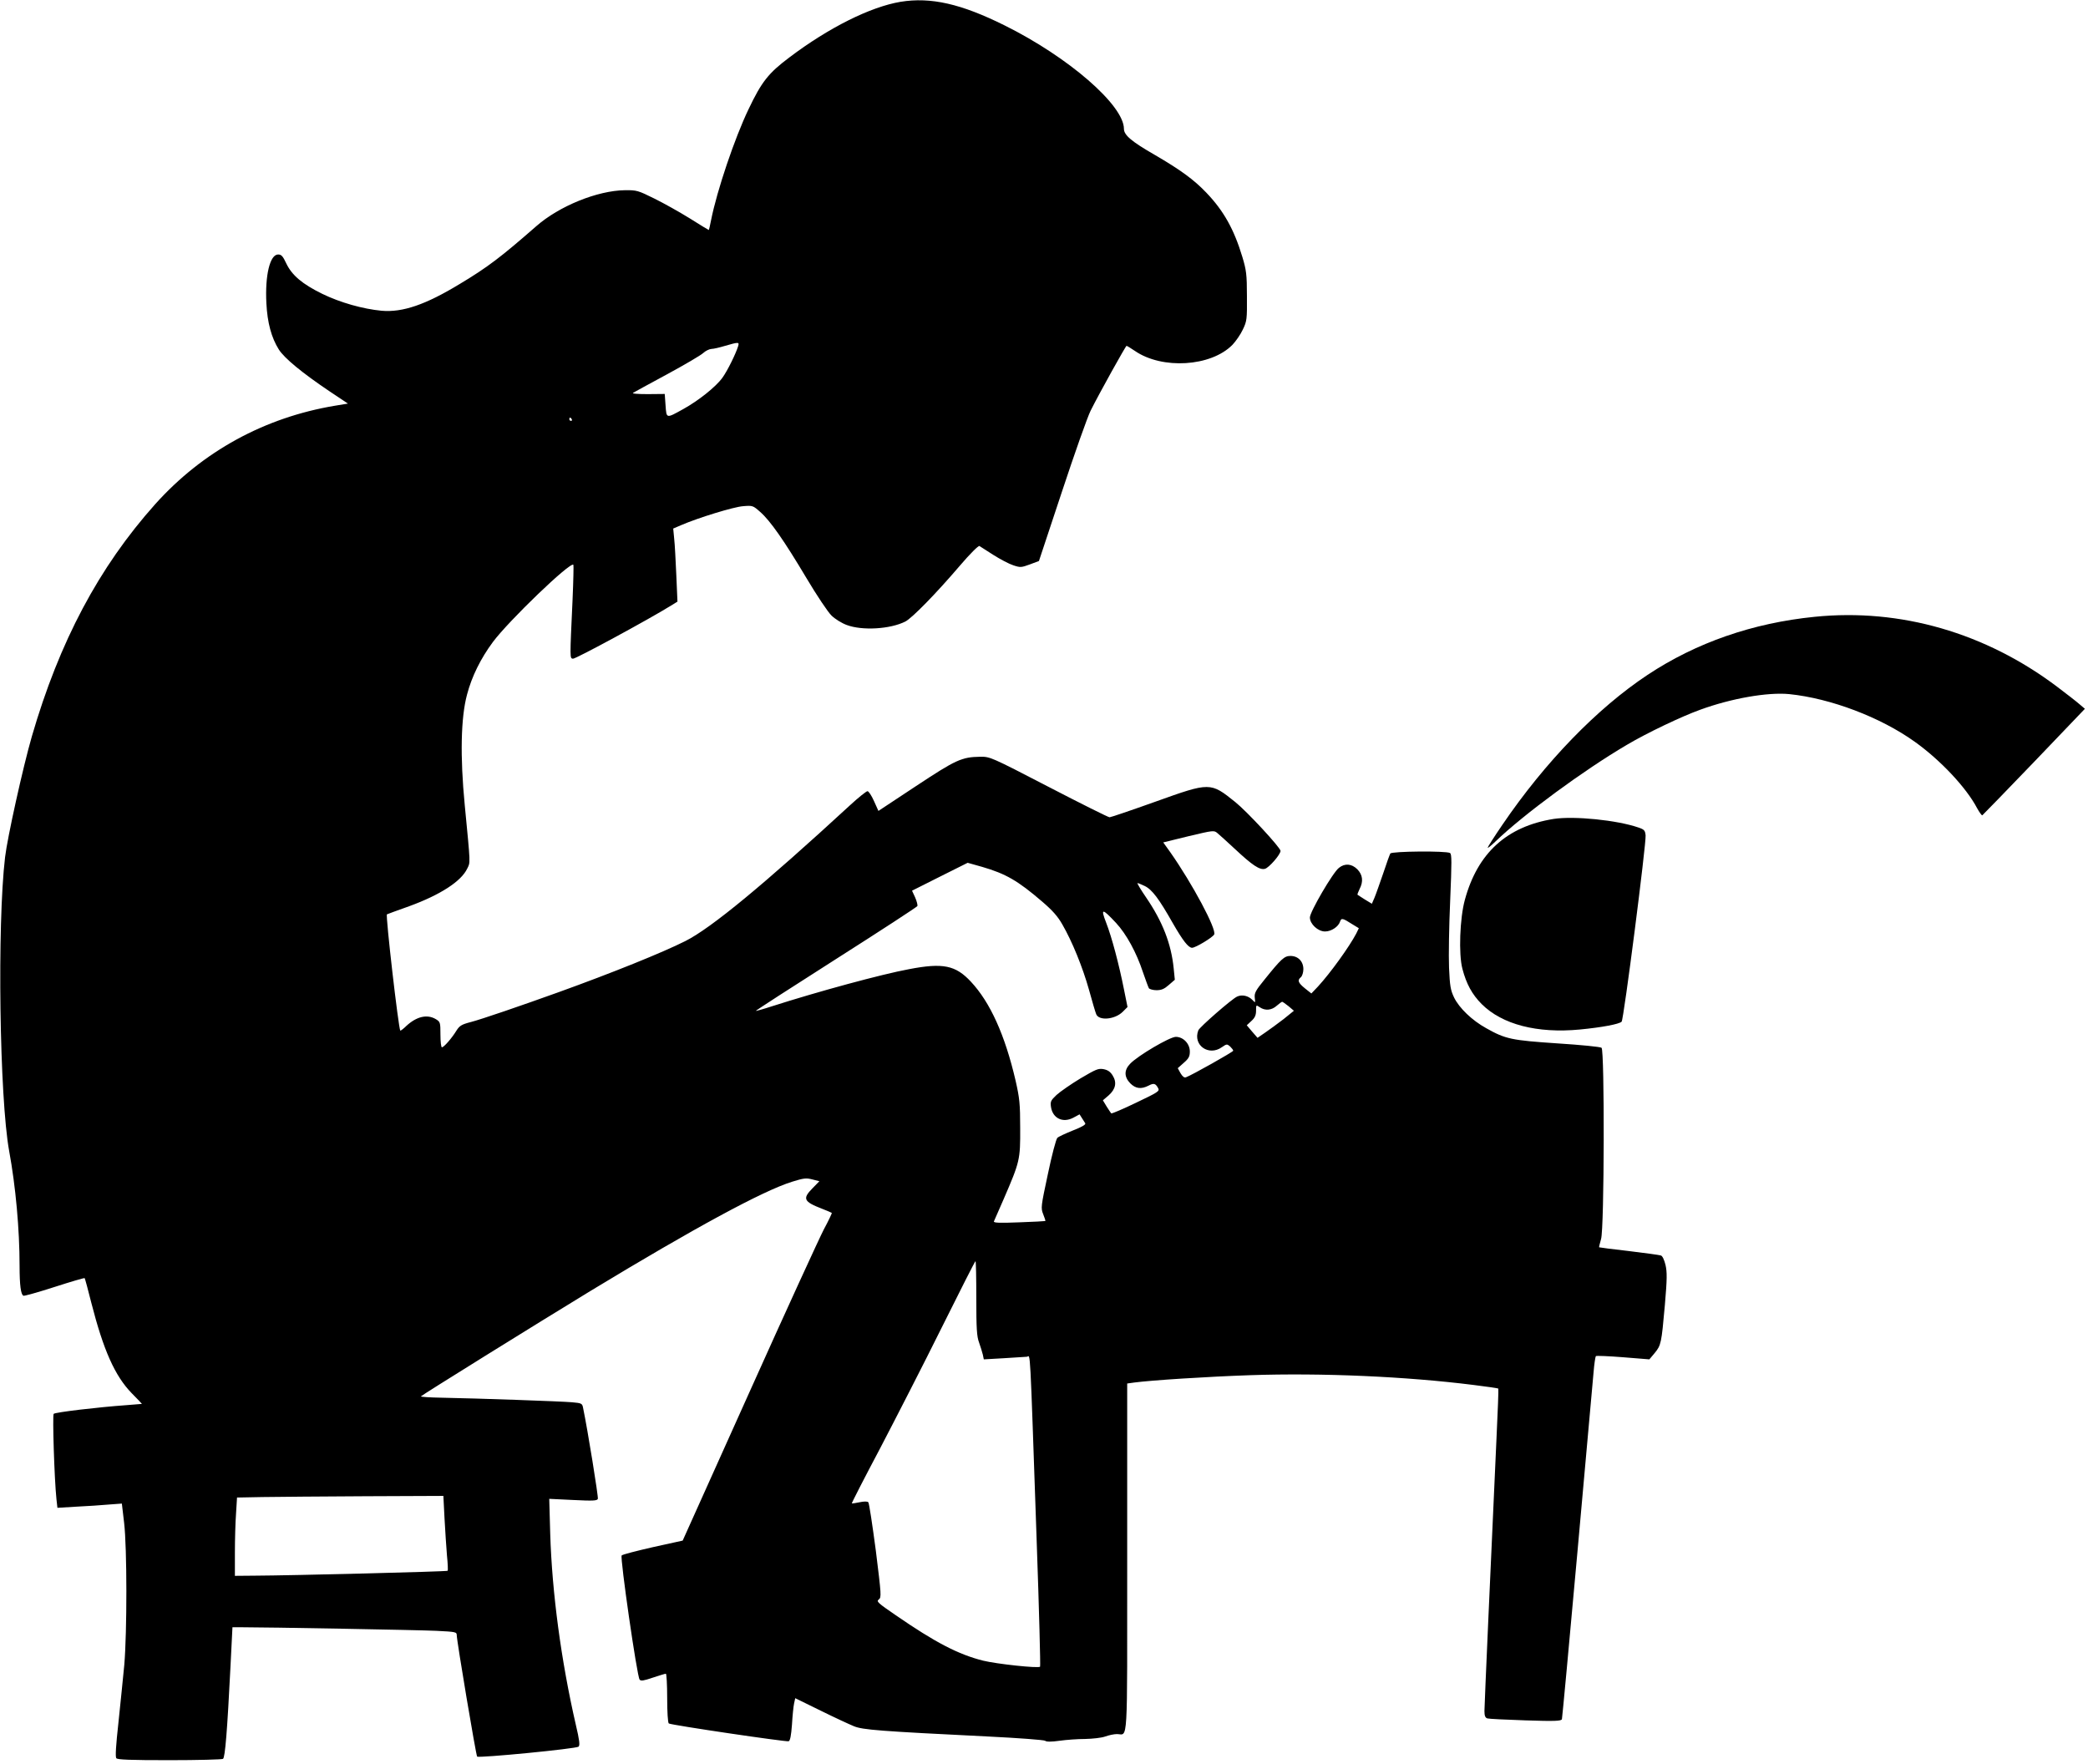
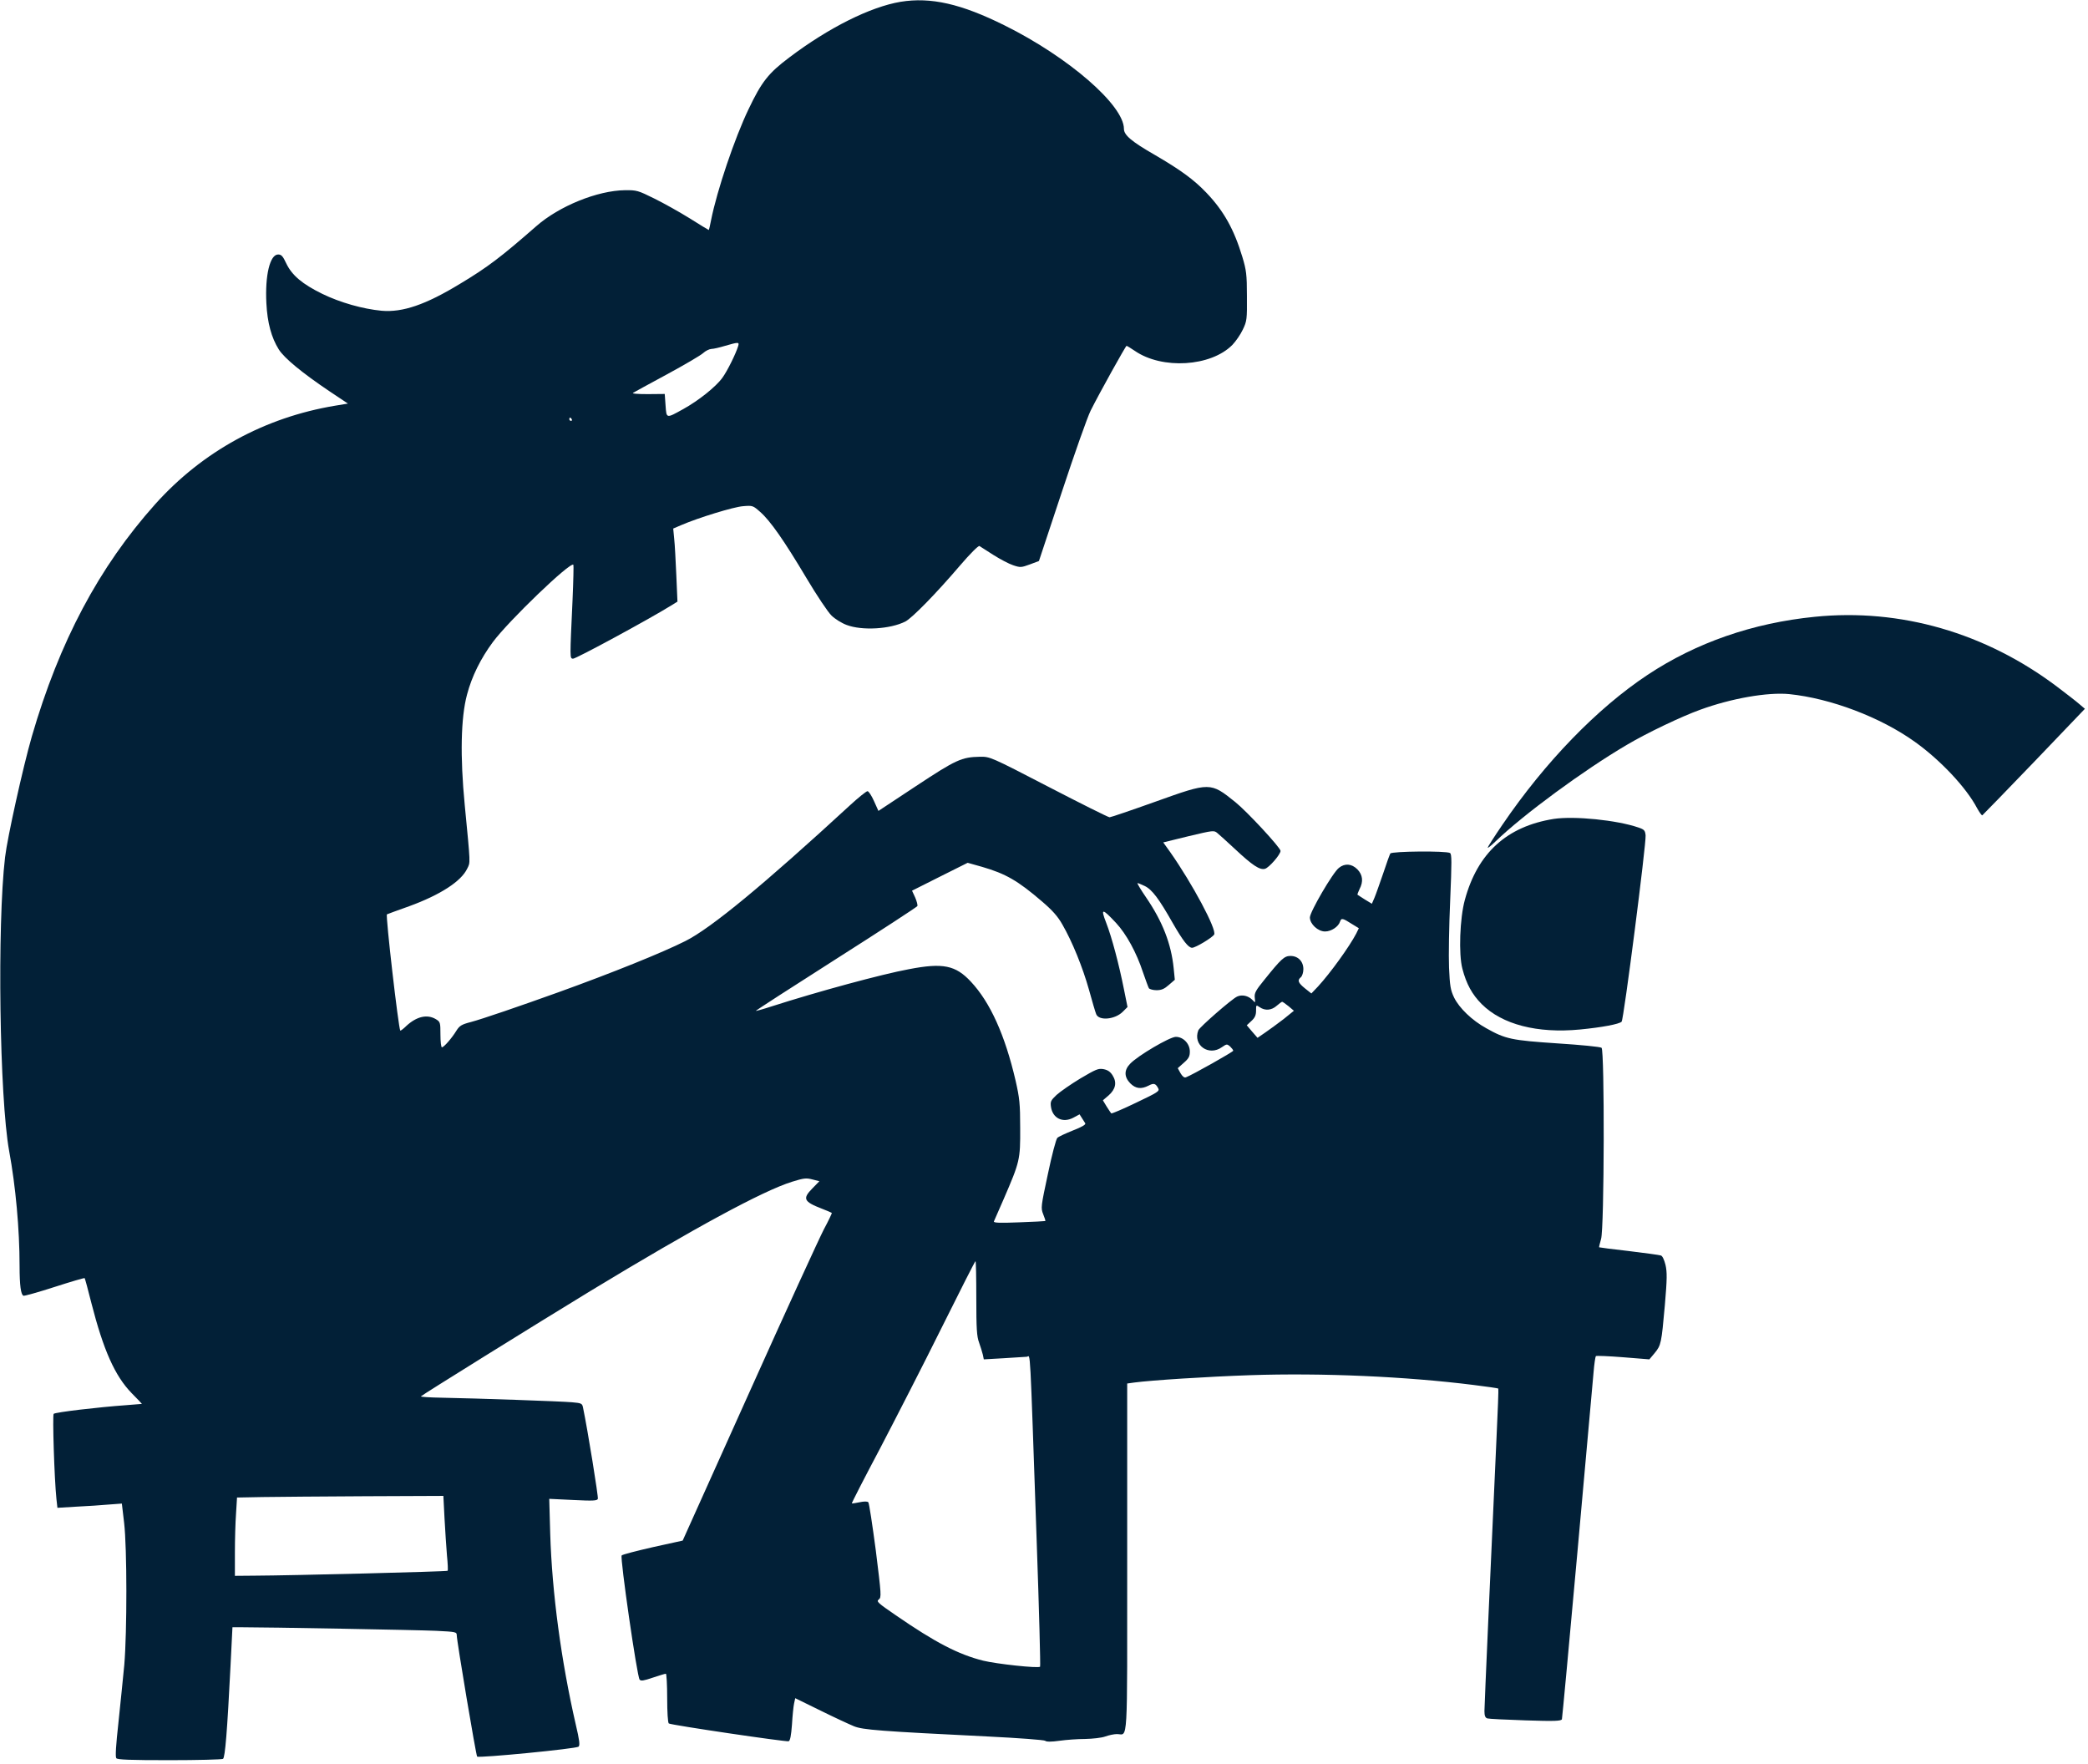
<svg xmlns="http://www.w3.org/2000/svg" version="1.0" width="1280pt" height="1081pt" viewBox="0 0 1280 1081" preserveAspectRatio="xMidYMid meet">
-   <g transform="translate(0,1081) scale(0.1,-0.1)" fill="#000000" stroke="none">
+   <g transform="translate(0,1081) scale(0.1,-0.1)" fill="#022037" stroke="none">
    <path d="M5521 10799 c-185 -31 -440 -158 -682 -341 -128 -96 -170 -149 -250 -317 -85 -177 -194 -499 -230 -681 -6 -33 -13 -60 -14 -60 -2 0 -54 32 -116 71 -63 39 -161 94 -218 122 -99 49 -108 52 -180 51 -168 -2 -403 -97 -544 -221 -215 -188 -297 -251 -469 -354 -209 -127 -350 -175 -478 -164 -116 11 -254 50 -365 104 -122 60 -185 113 -220 186 -21 45 -30 55 -50 55 -50 0 -81 -127 -72 -299 6 -120 31 -211 76 -283 34 -54 145 -145 310 -256 l114 -76 -79 -13 c-432 -72 -812 -280 -1102 -603 -346 -387 -588 -843 -757 -1425 -54 -187 -150 -620 -164 -740 -49 -416 -34 -1475 25 -1800 40 -217 64 -481 64 -705 0 -120 8 -177 24 -183 6 -2 92 22 191 54 99 32 181 56 184 54 2 -3 21 -71 41 -152 74 -289 144 -447 247 -553 35 -35 63 -65 63 -66 0 0 -45 -4 -99 -8 -168 -12 -432 -43 -442 -53 -8 -8 4 -399 17 -522 l6 -54 116 7 c65 3 154 9 198 13 l81 6 14 -119 c18 -154 18 -668 1 -869 -8 -82 -24 -242 -36 -355 -15 -136 -20 -209 -13 -218 7 -9 84 -12 326 -12 174 0 321 4 328 8 13 8 26 170 46 567 l12 240 40 0 c175 0 1106 -17 1208 -22 121 -6 127 -7 127 -27 0 -34 118 -737 125 -744 10 -10 609 48 622 61 9 9 5 41 -17 134 -90 391 -146 810 -157 1171 l-6 214 146 -7 c123 -6 147 -5 152 7 4 11 -62 421 -91 560 -5 25 -10 27 -67 32 -65 6 -584 24 -799 28 -71 1 -128 5 -128 8 1 5 704 442 1044 649 632 383 1052 611 1232 667 71 22 86 24 124 14 l43 -11 -42 -43 c-63 -64 -55 -82 59 -126 30 -12 57 -23 59 -25 2 -2 -20 -48 -49 -102 -28 -54 -235 -505 -458 -1002 l-407 -905 -182 -40 c-100 -23 -187 -45 -192 -51 -11 -12 94 -742 110 -761 8 -10 25 -7 81 12 39 13 75 24 80 24 4 0 8 -67 8 -149 0 -85 4 -152 10 -156 16 -10 720 -114 735 -109 9 4 15 35 20 102 3 53 9 112 13 130 l7 32 155 -76 c85 -42 178 -85 205 -96 54 -22 155 -30 825 -63 184 -9 340 -21 347 -26 7 -7 38 -7 88 0 42 6 113 11 158 11 45 1 100 7 122 15 22 8 54 15 72 15 69 0 63 -101 63 1080 l0 1069 43 6 c105 14 447 36 710 45 441 15 958 -8 1371 -60 81 -10 150 -20 151 -22 2 -2 -3 -138 -11 -303 -34 -743 -74 -1638 -74 -1674 0 -29 5 -41 18 -45 9 -3 115 -8 234 -12 181 -6 218 -4 223 7 2 8 45 468 95 1024 50 556 94 1052 99 1103 4 51 11 95 14 99 4 3 79 0 167 -7 l161 -13 32 38 c40 49 42 59 63 294 14 162 14 203 4 247 -8 32 -19 56 -29 58 -9 3 -97 15 -196 27 -99 11 -181 22 -182 23 -1 1 4 24 12 51 20 66 22 1157 3 1172 -7 6 -129 18 -271 27 -281 19 -317 26 -436 93 -87 48 -165 123 -197 188 -22 46 -26 71 -31 183 -3 72 0 257 7 412 10 238 10 284 -1 291 -23 14 -356 11 -366 -3 -4 -7 -24 -62 -44 -123 -21 -60 -44 -127 -53 -148 l-16 -37 -43 26 c-23 15 -43 28 -45 29 -2 2 4 17 12 34 25 47 20 88 -13 122 -35 35 -77 38 -113 9 -37 -28 -178 -270 -178 -304 0 -40 49 -86 93 -86 38 0 82 29 92 61 8 23 16 21 74 -16 l41 -25 -16 -33 c-42 -80 -157 -240 -234 -324 l-41 -43 -39 31 c-43 35 -48 50 -25 69 8 7 15 29 15 49 0 48 -33 81 -79 81 -38 0 -57 -18 -160 -146 -54 -66 -62 -82 -59 -110 4 -33 4 -33 -14 -14 -25 26 -64 35 -94 21 -32 -14 -230 -187 -238 -207 -35 -91 64 -161 145 -103 29 20 31 20 50 4 10 -10 19 -21 19 -26 0 -7 -254 -150 -290 -163 -10 -4 -21 5 -33 25 l-17 31 37 33 c30 26 37 39 37 69 0 48 -40 90 -86 90 -37 0 -234 -116 -280 -165 -38 -39 -37 -81 1 -120 33 -33 67 -37 112 -14 32 17 43 14 59 -16 10 -18 -2 -25 -136 -89 -81 -39 -149 -68 -152 -65 -3 3 -15 22 -28 42 l-23 38 35 30 c43 38 52 79 25 122 -14 23 -30 34 -56 39 -32 6 -47 -1 -142 -57 -58 -35 -124 -81 -146 -101 -36 -34 -39 -41 -34 -75 11 -69 73 -98 136 -65 l39 21 14 -22 c8 -12 17 -27 21 -33 4 -8 -22 -23 -76 -44 -45 -18 -88 -38 -95 -45 -8 -7 -34 -106 -58 -221 -43 -201 -44 -209 -29 -247 9 -22 15 -41 13 -42 -2 -1 -74 -5 -161 -8 -122 -5 -158 -3 -154 6 3 7 30 68 60 137 99 229 102 241 101 435 0 149 -4 184 -28 290 -65 280 -156 481 -274 607 -94 101 -171 117 -379 77 -168 -31 -558 -137 -842 -228 -52 -17 -96 -29 -98 -28 -1 2 220 145 492 318 272 173 496 319 499 325 2 6 -4 30 -14 53 l-19 41 171 86 170 85 89 -25 c144 -42 218 -84 368 -213 63 -54 96 -91 124 -141 60 -104 124 -261 163 -400 19 -70 39 -137 44 -149 17 -42 115 -33 163 15 l29 29 -22 109 c-30 151 -74 318 -109 408 -35 90 -25 90 61 -2 63 -68 125 -181 165 -303 16 -46 32 -90 36 -97 5 -6 26 -12 47 -12 30 0 48 8 75 32 l37 32 -7 70 c-15 150 -68 287 -170 436 -31 45 -54 84 -52 86 1 2 21 -6 44 -17 46 -22 88 -79 172 -227 62 -108 96 -152 119 -152 22 1 122 61 135 81 18 29 -134 313 -269 505 l-43 60 155 38 c152 36 156 37 177 19 12 -10 60 -53 106 -96 109 -102 153 -131 185 -123 25 6 96 88 96 110 0 20 -206 242 -277 299 -153 123 -154 123 -489 3 -148 -53 -275 -96 -282 -96 -8 0 -176 84 -373 186 -357 185 -360 186 -422 185 -112 -2 -147 -18 -392 -180 l-230 -152 -27 60 c-15 34 -33 61 -40 61 -7 0 -56 -39 -108 -87 -528 -486 -851 -753 -1009 -832 -141 -71 -449 -195 -776 -313 -239 -86 -473 -166 -538 -183 -58 -15 -70 -23 -89 -53 -28 -46 -77 -102 -89 -102 -5 0 -9 35 -9 78 0 75 -1 78 -29 95 -53 31 -117 16 -180 -42 -18 -18 -35 -30 -37 -29 -11 12 -91 706 -82 713 2 1 63 24 137 50 189 69 318 152 355 230 20 41 21 17 -15 390 -29 298 -24 536 14 677 29 111 84 222 159 323 97 130 474 493 493 473 2 -2 0 -98 -5 -213 -17 -369 -17 -359 2 -363 15 -3 474 246 602 326 l39 24 -7 162 c-4 88 -9 189 -13 223 l-6 63 49 21 c104 45 322 112 379 116 59 5 61 4 105 -35 62 -54 147 -176 284 -406 63 -106 132 -209 153 -229 21 -21 63 -47 93 -58 95 -36 267 -26 360 21 42 22 187 170 334 342 63 74 114 124 120 121 6 -4 45 -29 86 -55 41 -26 96 -55 121 -63 44 -15 50 -14 102 5 l56 21 141 425 c77 233 156 457 176 497 54 108 215 397 220 397 3 0 26 -14 51 -31 167 -115 466 -97 598 37 21 22 50 64 64 94 25 52 26 63 25 205 0 133 -4 160 -28 240 -51 169 -114 282 -220 393 -77 81 -160 141 -316 232 -143 82 -190 122 -190 160 0 145 -340 440 -731 634 -267 133 -453 175 -638 145z m-996 -2111 c-14 -46 -65 -150 -96 -193 -40 -56 -147 -141 -241 -193 -105 -58 -102 -59 -108 23 l-5 70 -104 -1 c-62 0 -99 3 -90 8 8 5 102 56 209 114 107 58 206 116 221 130 14 13 36 24 50 25 13 0 51 9 84 19 83 24 88 24 80 -2z m-1020 -448 c3 -5 1 -10 -4 -10 -6 0 -11 5 -11 10 0 6 2 10 4 10 3 0 8 -4 11 -10z m4394 -3598 l33 -28 -63 -51 c-35 -27 -86 -64 -112 -82 l-48 -33 -33 38 -33 39 28 26 c22 20 29 36 29 64 0 35 0 36 22 21 33 -23 73 -20 105 9 15 13 30 24 33 24 3 0 20 -12 39 -27z m-1914 -1790 c0 -186 3 -235 17 -272 9 -25 19 -58 23 -74 l6 -29 122 7 c67 4 131 8 142 9 23 2 17 115 60 -1126 15 -423 24 -771 21 -774 -11 -11 -268 17 -349 37 -152 38 -294 112 -535 278 -111 76 -121 85 -105 97 17 13 16 26 -18 300 -21 158 -41 291 -46 296 -6 6 -26 6 -54 0 -24 -5 -45 -8 -47 -7 -2 2 76 154 173 337 96 184 267 517 378 741 111 223 204 407 207 407 3 1 5 -101 5 -227z m-3260 -1349 c4 -76 11 -178 15 -228 5 -49 7 -91 4 -94 -4 -5 -955 -29 -1186 -30 l-118 -1 0 143 c0 78 3 186 7 239 l6 98 156 3 c86 1 370 4 632 5 l477 2 7 -137z" />
    <path d="M11125 7029 c-380 -38 -726 -158 -1025 -356 -309 -205 -628 -534 -890 -919 -50 -73 -90 -136 -90 -140 0 -5 21 12 48 38 171 165 541 437 805 592 123 73 335 174 449 215 191 70 415 109 547 96 253 -26 558 -141 769 -292 157 -112 316 -281 382 -407 14 -25 28 -45 32 -44 3 2 146 149 318 328 l311 325 -33 28 c-18 16 -80 64 -137 107 -439 331 -961 482 -1486 429z" />
    <path d="M9525 5790 c-288 -46 -467 -209 -545 -496 -31 -112 -39 -334 -15 -423 24 -92 59 -157 119 -217 125 -124 339 -180 601 -155 135 13 241 33 256 48 13 13 151 1090 147 1142 -3 30 -8 36 -43 48 -133 46 -395 72 -520 53z" />
  </g>
</svg>
